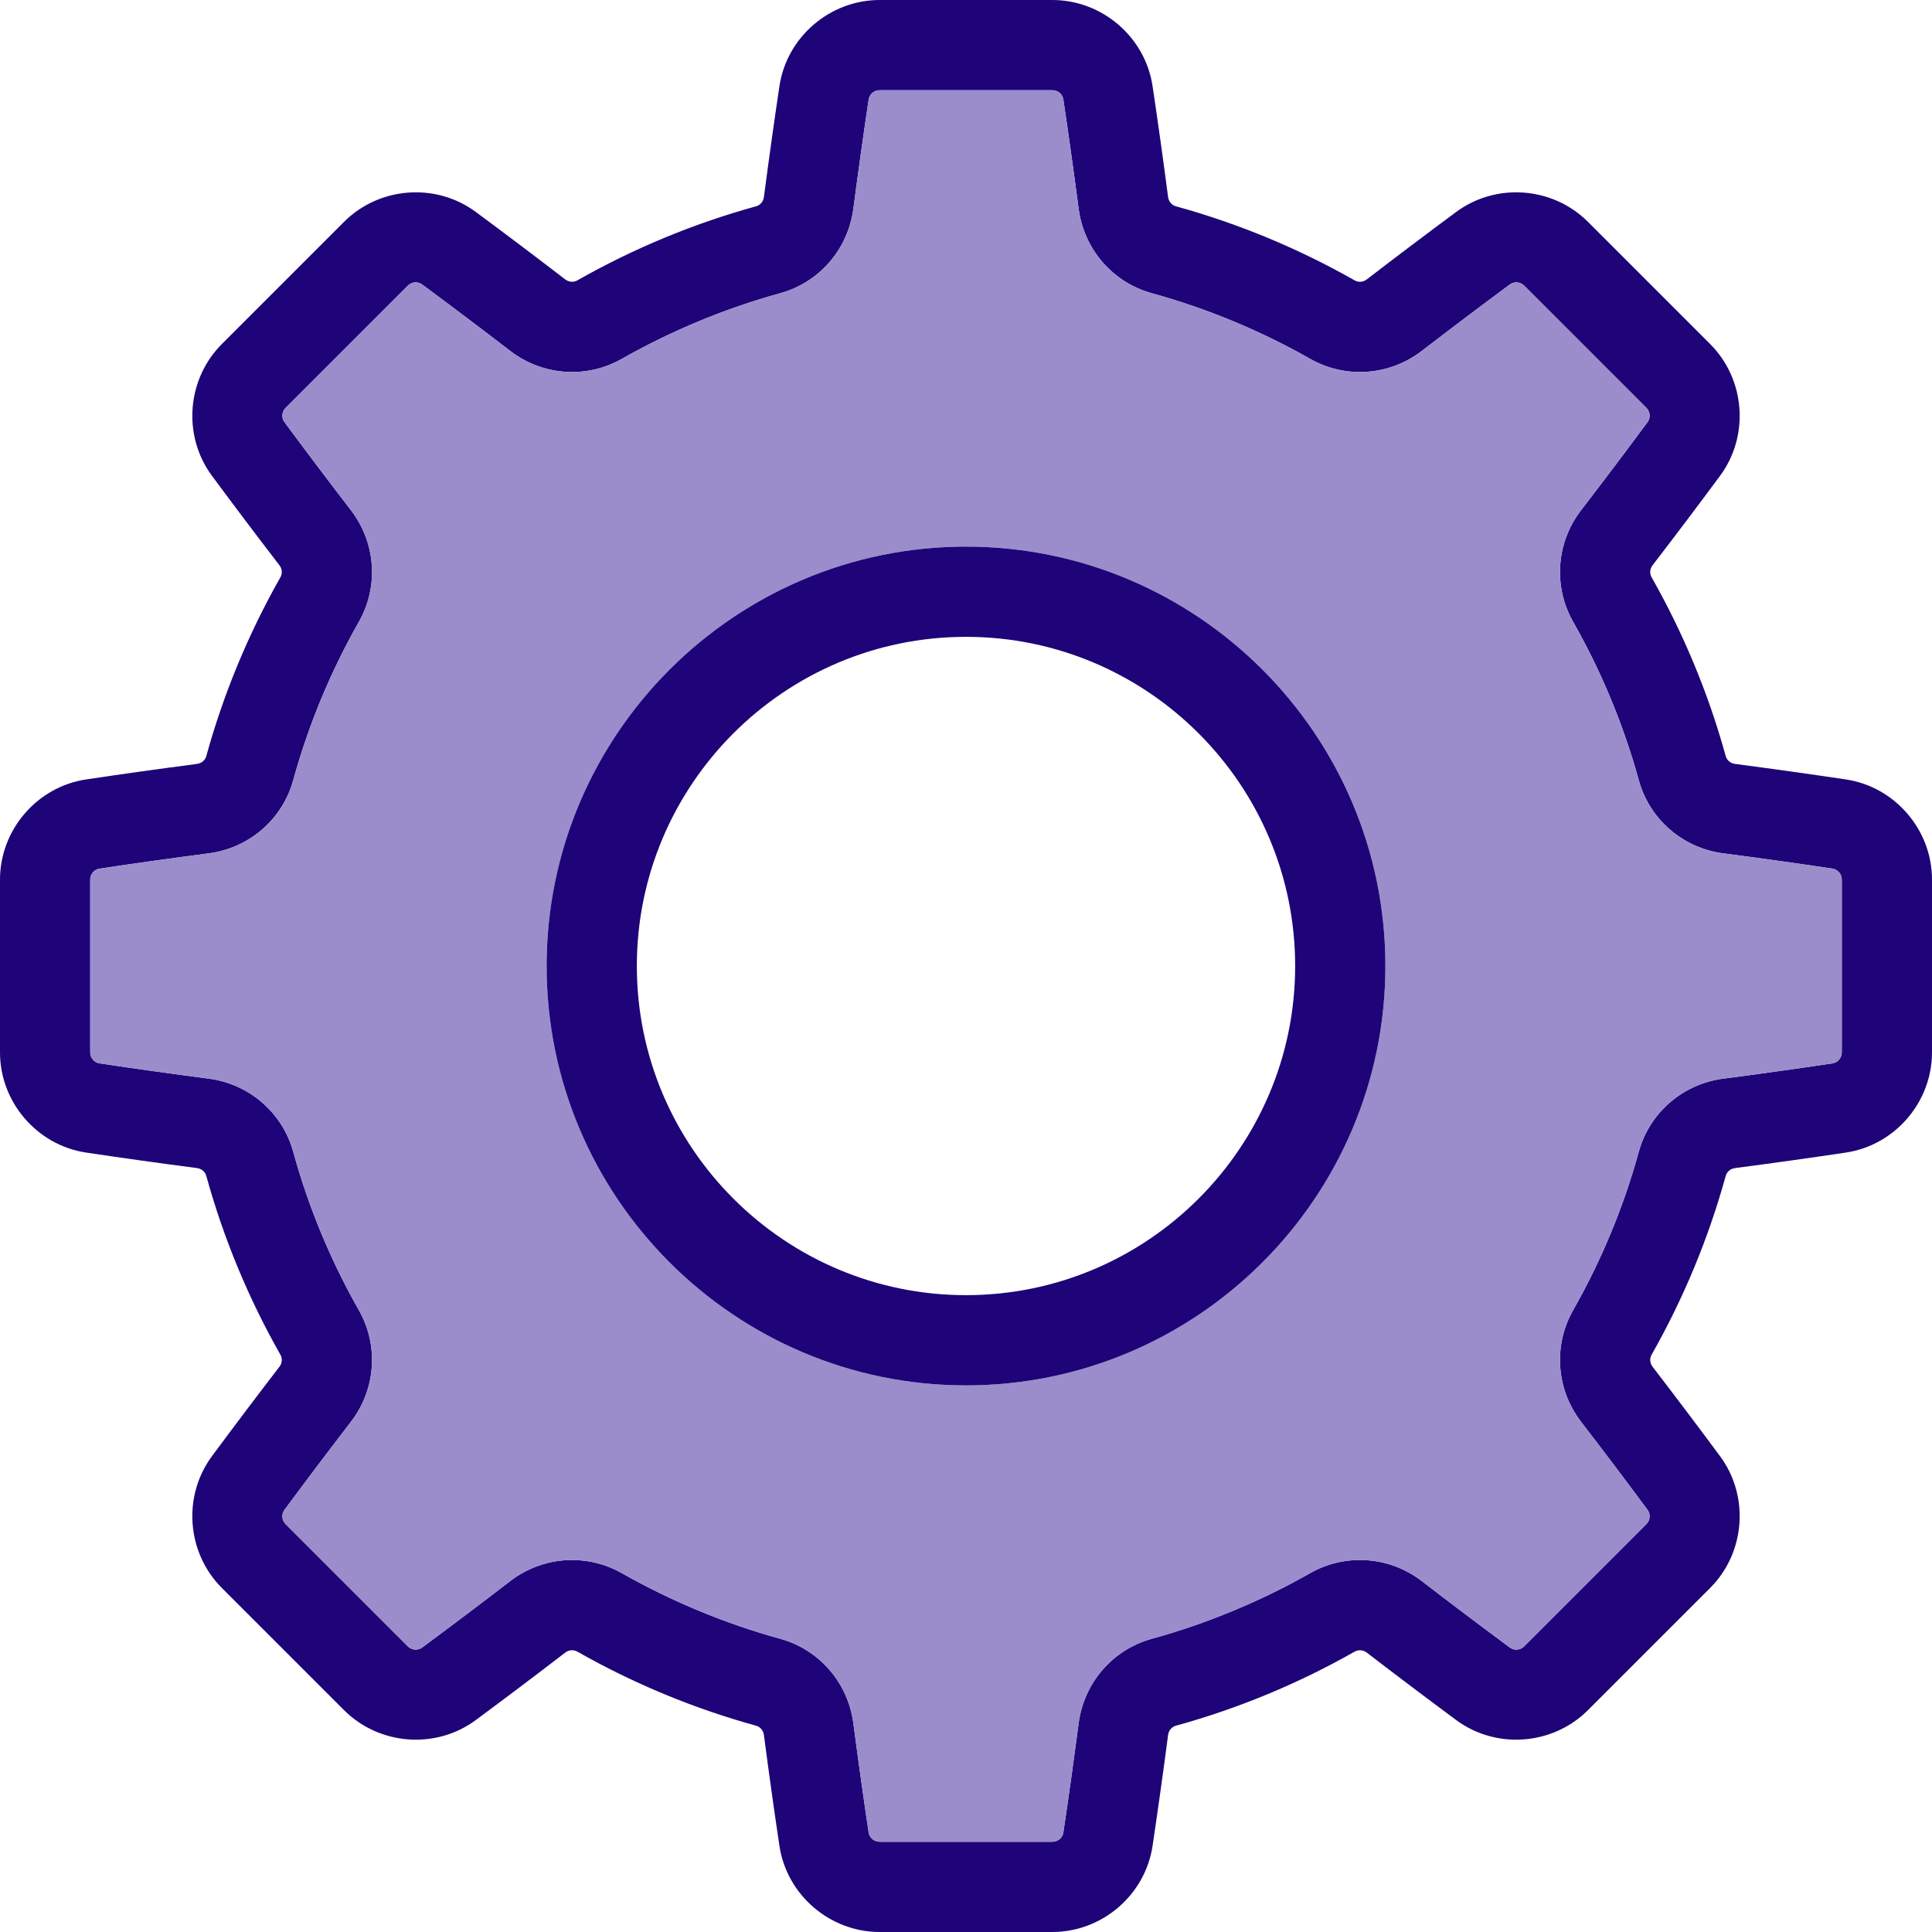
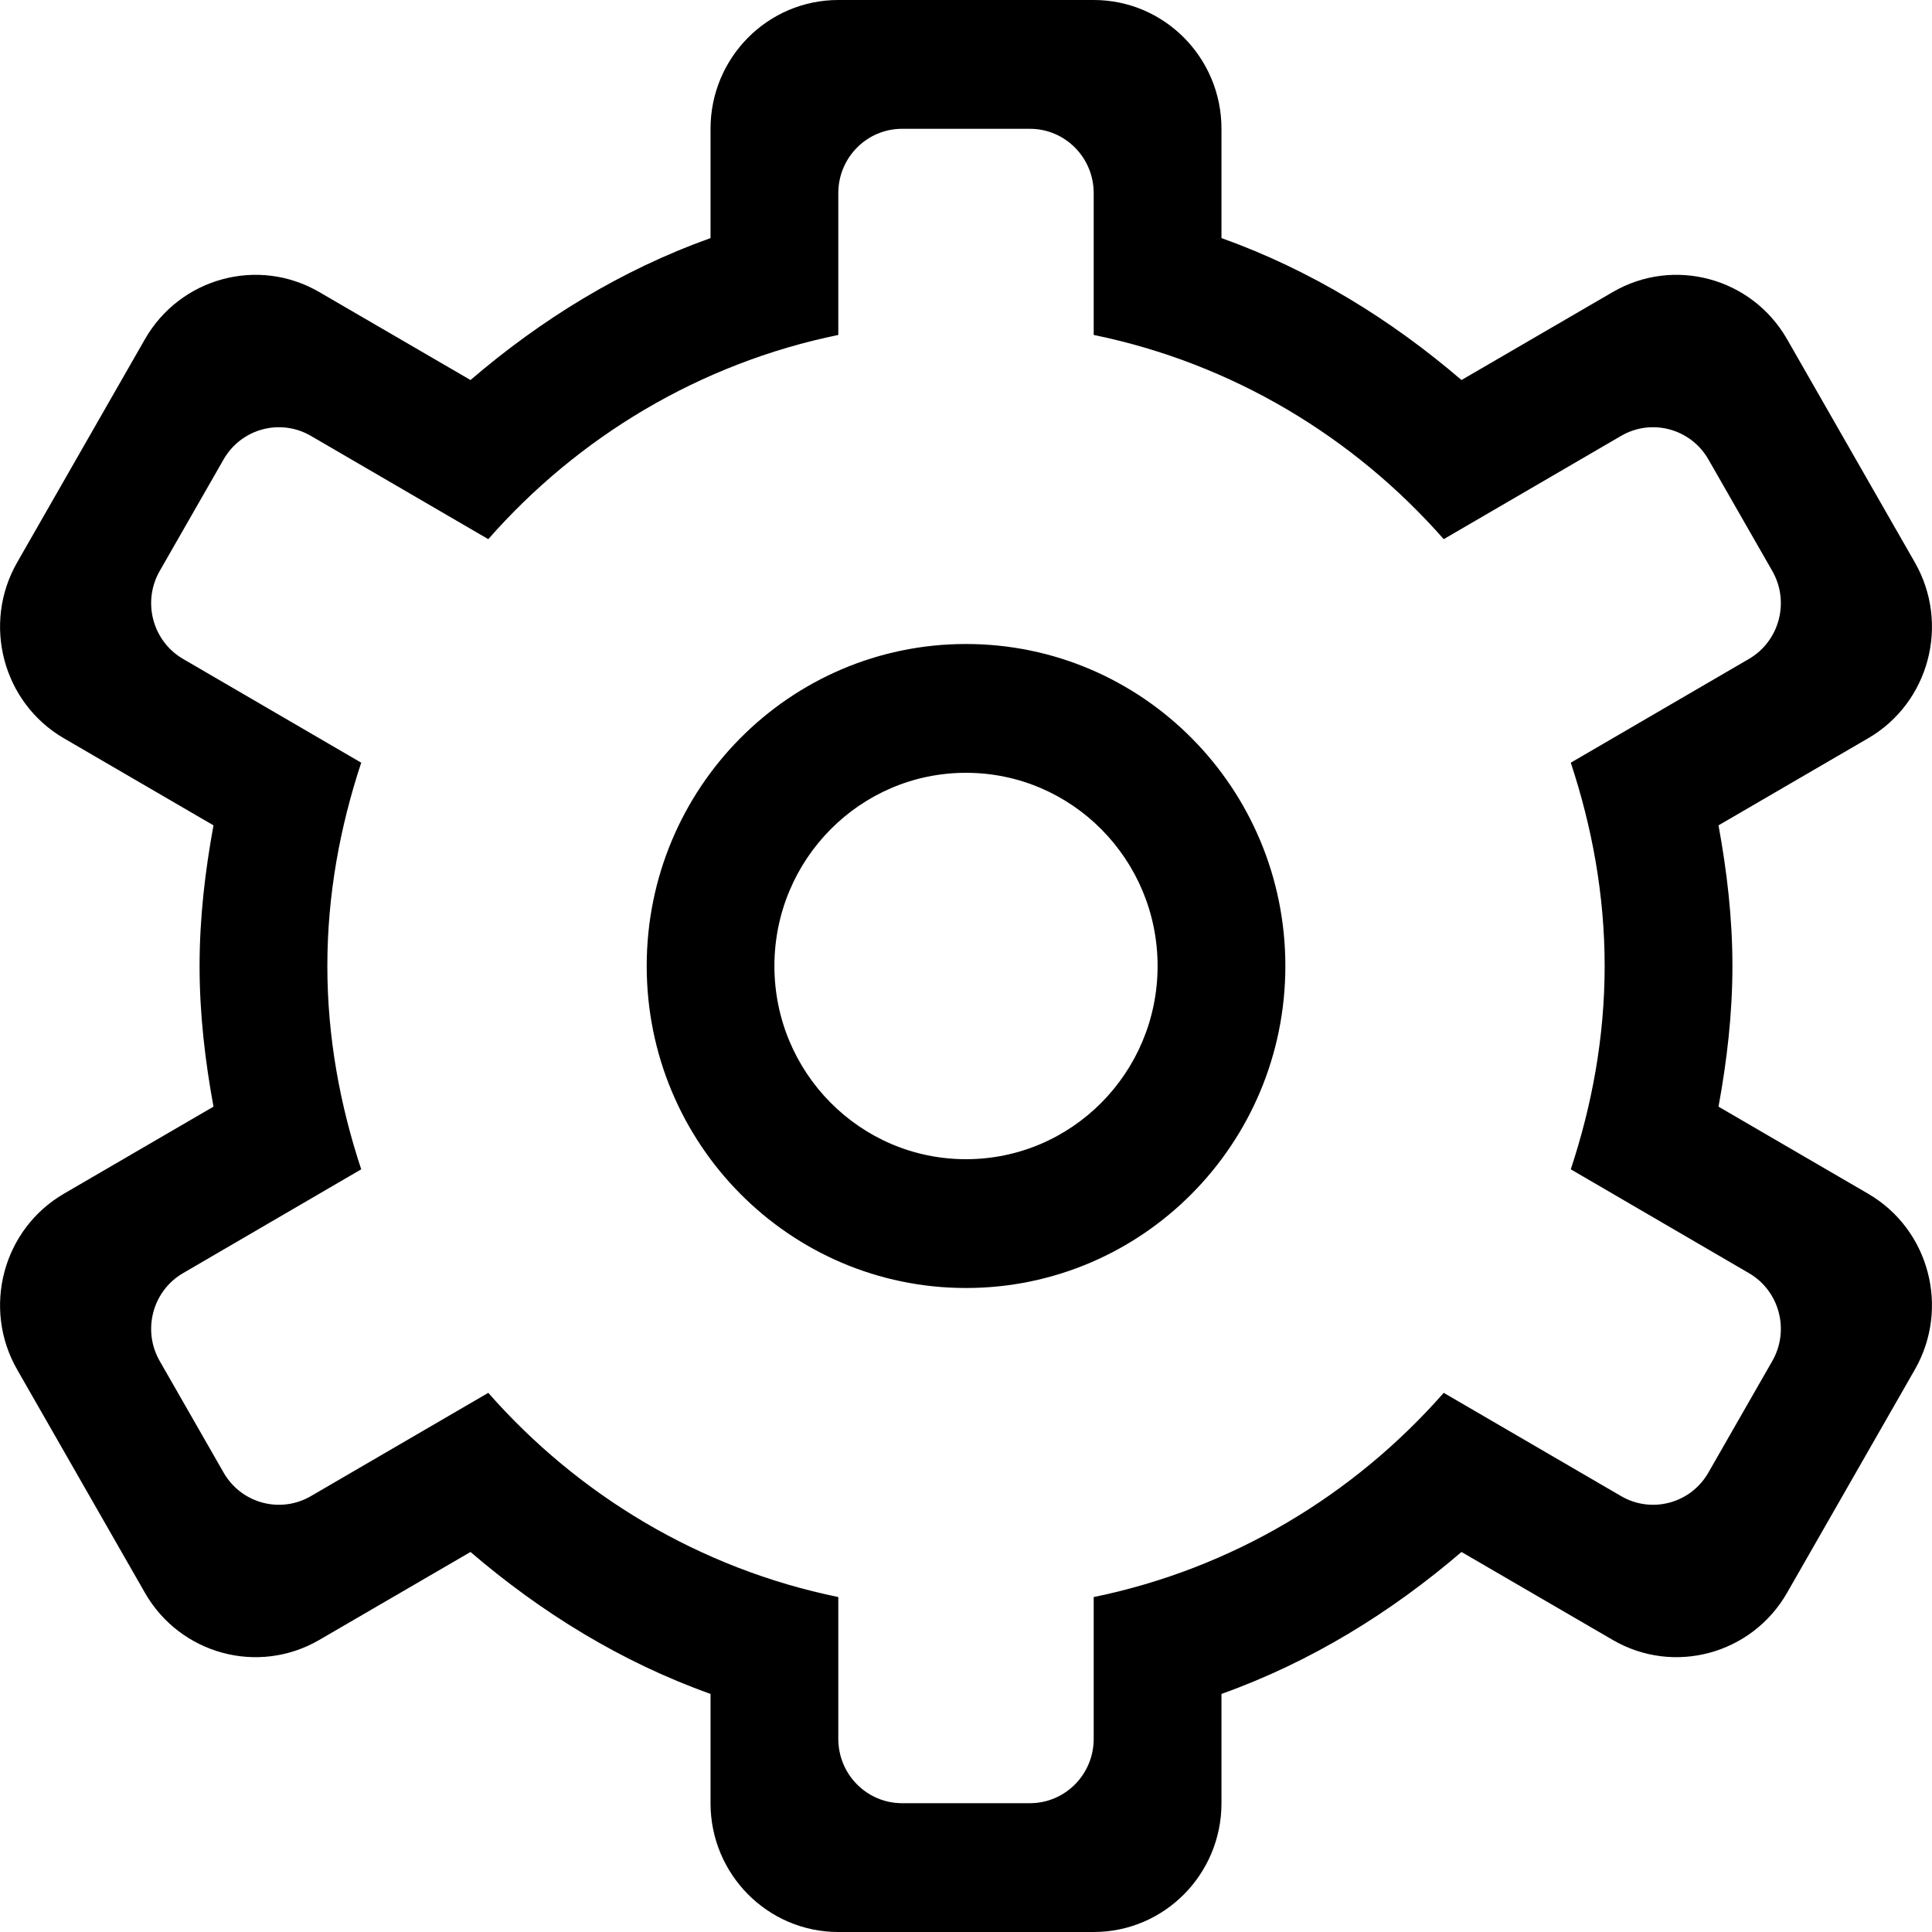
- <svg xmlns="http://www.w3.org/2000/svg" height="800px" width="800px" version="1.1" id="Layer_1" viewBox="0 0 512 512" xml:space="preserve">
-   <path style="fill:#1E0478;" d="M512,233.108v45.785c0,13.186-9.814,24.602-22.821,26.55c-9.635,1.435-19.521,2.821-29.384,4.112  c-1.195,0.155-2.164,0.968-2.463,2.068c-4.555,16.521-11.165,32.456-19.641,47.387c-0.574,1.004-0.466,2.259,0.275,3.216  c6.061,7.89,12.086,15.863,17.872,23.693c7.83,10.579,6.694,25.594-2.642,34.918l-32.36,32.36  c-9.336,9.336-24.339,10.472-34.918,2.642c-7.818-5.786-15.792-11.799-23.693-17.872c-0.956-0.729-2.212-0.837-3.216-0.275  c-14.919,8.476-30.866,15.086-47.387,19.641c-1.1,0.299-1.913,1.267-2.068,2.463c-1.291,9.874-2.678,19.76-4.112,29.383  C303.494,502.186,292.078,512,278.88,512H233.12c-13.197,0-24.614-9.814-26.562-22.821c-1.434-9.611-2.821-19.497-4.112-29.383  c-0.155-1.195-0.968-2.164-2.068-2.463c-16.521-4.555-32.468-11.165-47.387-19.641c-0.992-0.562-2.259-0.466-3.216,0.275  c-7.902,6.073-15.875,12.086-23.693,17.872c-10.579,7.83-25.582,6.694-34.918-2.642l-32.36-32.36  c-9.336-9.324-10.472-24.339-2.642-34.918c5.786-7.83,11.799-15.792,17.872-23.693c0.741-0.956,0.849-2.212,0.275-3.216  c-8.476-14.931-15.086-30.878-19.641-47.387c-0.299-1.1-1.267-1.913-2.463-2.068c-9.862-1.291-19.748-2.666-29.384-4.112  C9.814,303.494,0,292.078,0,278.892v-45.785c0-13.186,9.814-24.602,22.821-26.55c9.635-1.446,19.521-2.821,29.384-4.112  c1.195-0.155,2.164-0.968,2.463-2.068c4.555-16.509,11.165-32.456,19.641-47.387c0.574-1.004,0.466-2.259-0.275-3.216  c-6.061-7.878-12.074-15.851-17.872-23.693c-7.83-10.579-6.694-25.582,2.642-34.918l32.36-32.36  c9.324-9.336,24.339-10.472,34.918-2.642c7.818,5.786,15.792,11.799,23.693,17.872c0.956,0.729,2.223,0.849,3.216,0.275  c14.919-8.476,30.866-15.086,47.387-19.641c1.1-0.299,1.913-1.267,2.068-2.463c1.291-9.886,2.678-19.772,4.112-29.384  C208.506,9.814,219.922,0,233.12,0h45.773c13.186,0,24.602,9.814,26.55,22.821c1.435,9.611,2.821,19.497,4.112,29.384  c0.155,1.195,0.968,2.164,2.068,2.463c16.521,4.555,32.468,11.165,47.387,19.641c1.004,0.574,2.271,0.466,3.216-0.275  c7.902-6.073,15.875-12.086,23.693-17.872c10.579-7.83,25.594-6.694,34.918,2.642l32.36,32.36  c9.336,9.324,10.472,24.339,2.642,34.918c-5.786,7.83-11.811,15.804-17.872,23.693c-0.741,0.956-0.849,2.223-0.275,3.216  c8.476,14.931,15.086,30.866,19.641,47.387c0.299,1.1,1.267,1.913,2.463,2.068c9.862,1.291,19.748,2.678,29.384,4.112  C502.186,208.506,512,219.922,512,233.108z M488.092,278.892v-45.785c0-1.446-1.052-2.69-2.451-2.905  c-9.492-1.423-19.222-2.785-28.941-4.052c-10.747-1.399-19.557-9.013-22.414-19.414c-4.029-14.62-9.874-28.726-17.381-41.935  c-5.332-9.384-4.507-21.004,2.116-29.611c5.977-7.77,11.894-15.612,17.597-23.323c0.849-1.136,0.705-2.773-0.323-3.801l-32.36-32.36  c-1.028-1.028-2.666-1.172-3.801-0.323c-7.687,5.69-15.54,11.608-23.323,17.597c-8.595,6.623-20.227,7.447-29.611,2.116  c-13.209-7.495-27.315-13.341-41.935-17.381c-10.388-2.857-18.015-11.667-19.414-22.426c-1.279-9.731-2.642-19.461-4.052-28.929  c-0.203-1.399-1.458-2.451-2.905-2.451H233.12c-1.458,0-2.702,1.052-2.917,2.451c-1.411,9.468-2.773,19.199-4.052,28.929  c-1.399,10.759-9.025,19.569-19.414,22.426c-14.62,4.041-28.726,9.886-41.935,17.381c-9.384,5.332-21.004,4.507-29.611-2.116  c-7.782-5.989-15.636-11.906-23.323-17.597c-1.148-0.849-2.773-0.705-3.801,0.323l-32.36,32.36  c-1.028,1.028-1.172,2.654-0.323,3.801c5.714,7.722,11.631,15.564,17.597,23.323c6.623,8.595,7.447,20.227,2.116,29.611  c-7.507,13.209-13.353,27.315-17.381,41.935c-2.857,10.388-11.667,18.015-22.426,19.414c-9.707,1.267-19.438,2.63-28.929,4.052  c-1.399,0.215-2.451,1.458-2.451,2.905v45.785c0,1.446,1.052,2.69,2.451,2.905c9.492,1.423,19.222,2.785,28.941,4.052  c10.747,1.399,19.557,9.025,22.414,19.414c4.029,14.62,9.874,28.726,17.381,41.935c5.332,9.384,4.507,21.016-2.116,29.611  c-5.977,7.77-11.894,15.624-17.597,23.323c-0.849,1.148-0.705,2.773,0.323,3.801l32.36,32.36c1.028,1.028,2.654,1.16,3.801,0.323  c7.687-5.69,15.541-11.608,23.323-17.597c4.83-3.718,10.615-5.607,16.413-5.607c4.531,0,9.085,1.148,13.197,3.491  c13.209,7.495,27.315,13.341,41.935,17.381c10.388,2.857,18.015,11.667,19.414,22.426c1.279,9.731,2.642,19.461,4.052,28.929  c0.215,1.399,1.458,2.451,2.917,2.451h45.761c1.458,0,2.714-1.052,2.917-2.451c1.423-9.48,2.773-19.21,4.052-28.929  c1.399-10.759,9.025-19.569,19.414-22.426c14.62-4.041,28.726-9.886,41.935-17.381c9.384-5.332,21.016-4.507,29.611,2.116  c7.782,5.989,15.636,11.906,23.323,17.597c1.136,0.849,2.773,0.705,3.801-0.323l32.36-32.36c1.028-1.028,1.172-2.666,0.323-3.801  c-5.702-7.711-11.62-15.552-17.597-23.323c-6.623-8.607-7.448-20.227-2.116-29.611c7.507-13.209,13.353-27.315,17.381-41.935  c2.857-10.4,11.667-18.015,22.426-19.414c9.707-1.267,19.438-2.63,28.929-4.052C487.04,281.582,488.092,280.339,488.092,278.892z" />
-   <path style="fill:#9B8CCC;" d="M488.092,233.108v45.785c0,1.446-1.052,2.69-2.451,2.905c-9.492,1.423-19.222,2.785-28.929,4.052  c-10.759,1.399-19.569,9.013-22.426,19.414c-4.029,14.62-9.874,28.726-17.381,41.935c-5.332,9.384-4.507,21.004,2.116,29.611  c5.977,7.77,11.894,15.612,17.597,23.323c0.849,1.136,0.705,2.773-0.323,3.801l-32.36,32.36c-1.028,1.028-2.666,1.172-3.801,0.323  c-7.687-5.69-15.54-11.608-23.323-17.597c-8.595-6.623-20.227-7.447-29.611-2.116c-13.209,7.495-27.315,13.341-41.935,17.381  c-10.388,2.857-18.015,11.667-19.414,22.426c-1.279,9.719-2.63,19.45-4.052,28.929c-0.203,1.399-1.458,2.451-2.917,2.451H233.12  c-1.458,0-2.702-1.052-2.917-2.451c-1.411-9.468-2.773-19.199-4.052-28.929c-1.399-10.759-9.025-19.569-19.414-22.426  c-14.62-4.041-28.726-9.886-41.935-17.381c-4.112-2.343-8.667-3.491-13.197-3.491c-5.798,0-11.584,1.889-16.413,5.607  c-7.782,5.989-15.636,11.906-23.323,17.597c-1.148,0.837-2.773,0.705-3.801-0.323l-32.36-32.36  c-1.028-1.028-1.172-2.654-0.323-3.801c5.702-7.699,11.62-15.552,17.597-23.323c6.623-8.595,7.447-20.227,2.116-29.611  c-7.507-13.209-13.353-27.315-17.381-41.935c-2.857-10.388-11.667-18.015-22.414-19.414c-9.719-1.267-19.45-2.63-28.941-4.052  c-1.399-0.215-2.451-1.458-2.451-2.905v-45.785c0-1.446,1.052-2.69,2.451-2.905c9.492-1.423,19.222-2.785,28.929-4.052  c10.759-1.399,19.569-9.025,22.426-19.414c4.029-14.62,9.874-28.726,17.381-41.935c5.332-9.384,4.507-21.016-2.116-29.611  c-5.965-7.758-11.883-15.6-17.597-23.323c-0.849-1.148-0.705-2.773,0.323-3.801l32.36-32.36c1.028-1.028,2.654-1.172,3.801-0.323  c7.687,5.69,15.541,11.608,23.323,17.597c8.607,6.623,20.227,7.447,29.611,2.116c13.209-7.495,27.315-13.341,41.935-17.381  c10.388-2.857,18.015-11.667,19.414-22.426c1.279-9.731,2.642-19.461,4.052-28.929c0.215-1.399,1.458-2.451,2.917-2.451h45.773  c1.446,0,2.702,1.052,2.905,2.451c1.411,9.468,2.773,19.199,4.052,28.929c1.399,10.759,9.025,19.569,19.414,22.426  c14.62,4.041,28.726,9.886,41.935,17.381c9.384,5.332,21.016,4.507,29.611-2.116c7.782-5.989,15.636-11.906,23.323-17.597  c1.136-0.849,2.773-0.705,3.801,0.323l32.36,32.36c1.028,1.028,1.172,2.666,0.323,3.801c-5.702,7.71-11.62,15.552-17.597,23.323  c-6.623,8.607-7.448,20.227-2.116,29.611c7.507,13.209,13.353,27.315,17.381,41.935c2.857,10.4,11.667,18.015,22.414,19.414  c9.719,1.267,19.45,2.63,28.941,4.052C487.04,230.418,488.092,231.661,488.092,233.108z M367.139,256  c0-61.277-49.861-111.139-111.139-111.139S144.861,194.723,144.861,256S194.723,367.139,256,367.139S367.139,317.277,367.139,256z" />
-   <path style="fill:#1E0478;" d="M256,144.861c61.277,0,111.139,49.861,111.139,111.139S317.277,367.139,256,367.139  S144.861,317.277,144.861,256S194.723,144.861,256,144.861z M343.23,256c0-48.092-39.138-87.23-87.23-87.23  s-87.23,39.138-87.23,87.23s39.138,87.23,87.23,87.23S343.23,304.092,343.23,256z" />
+ <svg xmlns="http://www.w3.org/2000/svg" width="800px" height="800px" viewBox="0 0 30 30" version="1.1">
+   <defs>
+ 
+ </defs>
+   <g id="Page-1" stroke="none" stroke-width="1" fill="none" fill-rule="evenodd">
+     <g id="Icon-Set" transform="translate(-101, -360)" fill="#000000">
+       <path d="M128.52,381.134 L127.528,382.866 C127.254,383.345 126.648,383.508 126.173,383.232 L123.418,381.628 C122.02,383.219 120.129,384.359 117.983,384.799 L117.983,387 C117.983,387.553 117.54,388 116.992,388 L115.008,388 C114.46,388 114.017,387.553 114.017,387 L114.017,384.799 C111.871,384.359 109.98,383.219 108.582,381.628 L105.827,383.232 C105.352,383.508 104.746,383.345 104.472,382.866 L103.48,381.134 C103.206,380.656 103.369,380.044 103.843,379.769 L106.609,378.157 C106.28,377.163 106.083,376.106 106.083,375 C106.083,373.894 106.28,372.838 106.609,371.843 L103.843,370.232 C103.369,369.956 103.206,369.345 103.48,368.866 L104.472,367.134 C104.746,366.656 105.352,366.492 105.827,366.768 L108.582,368.372 C109.98,366.781 111.871,365.641 114.017,365.201 L114.017,363 C114.017,362.447 114.46,362 115.008,362 L116.992,362 C117.54,362 117.983,362.447 117.983,363 L117.983,365.201 C120.129,365.641 122.02,366.781 123.418,368.372 L126.173,366.768 C126.648,366.492 127.254,366.656 127.528,367.134 L128.52,368.866 C128.794,369.345 128.631,369.956 128.157,370.232 L125.391,371.843 C125.72,372.838 125.917,373.894 125.917,375 C125.917,376.106 125.72,377.163 125.391,378.157 L128.157,379.769 C128.631,380.044 128.794,380.656 128.52,381.134 L128.52,381.134 Z M130.008,378.536 L127.685,377.184 C127.815,376.474 127.901,375.749 127.901,375 C127.901,374.252 127.815,373.526 127.685,372.816 L130.008,371.464 C130.957,370.912 131.281,369.688 130.733,368.732 L128.75,365.268 C128.203,364.312 126.989,363.983 126.041,364.536 L123.694,365.901 C122.598,364.961 121.352,364.192 119.967,363.697 L119.967,362 C119.967,360.896 119.079,360 117.983,360 L114.017,360 C112.921,360 112.033,360.896 112.033,362 L112.033,363.697 C110.648,364.192 109.402,364.961 108.306,365.901 L105.959,364.536 C105.011,363.983 103.797,364.312 103.25,365.268 L101.267,368.732 C100.719,369.688 101.044,370.912 101.992,371.464 L104.315,372.816 C104.185,373.526 104.099,374.252 104.099,375 C104.099,375.749 104.185,376.474 104.315,377.184 L101.992,378.536 C101.044,379.088 100.719,380.312 101.267,381.268 L103.25,384.732 C103.797,385.688 105.011,386.017 105.959,385.464 L108.306,384.099 C109.402,385.039 110.648,385.809 112.033,386.303 L112.033,388 C112.033,389.104 112.921,390 114.017,390 L117.983,390 C119.079,390 119.967,389.104 119.967,388 L119.967,386.303 C121.352,385.809 122.598,385.039 123.694,384.099 L126.041,385.464 C126.989,386.017 128.203,385.688 128.75,384.732 L130.733,381.268 C131.281,380.312 130.957,379.088 130.008,378.536 L130.008,378.536 Z M116,378 C114.357,378 113.025,376.657 113.025,375 C113.025,373.344 114.357,372 116,372 C117.643,372 118.975,373.344 118.975,375 C118.975,376.657 117.643,378 116,378 L116,378 Z M116,370 C113.261,370 111.042,372.238 111.042,375 C111.042,377.762 113.261,380 116,380 C118.739,380 120.959,377.762 120.959,375 C120.959,372.238 118.739,370 116,370 L116,370 Z" id="settings">
+ 
+ </path>
+     </g>
+   </g>
</svg>
